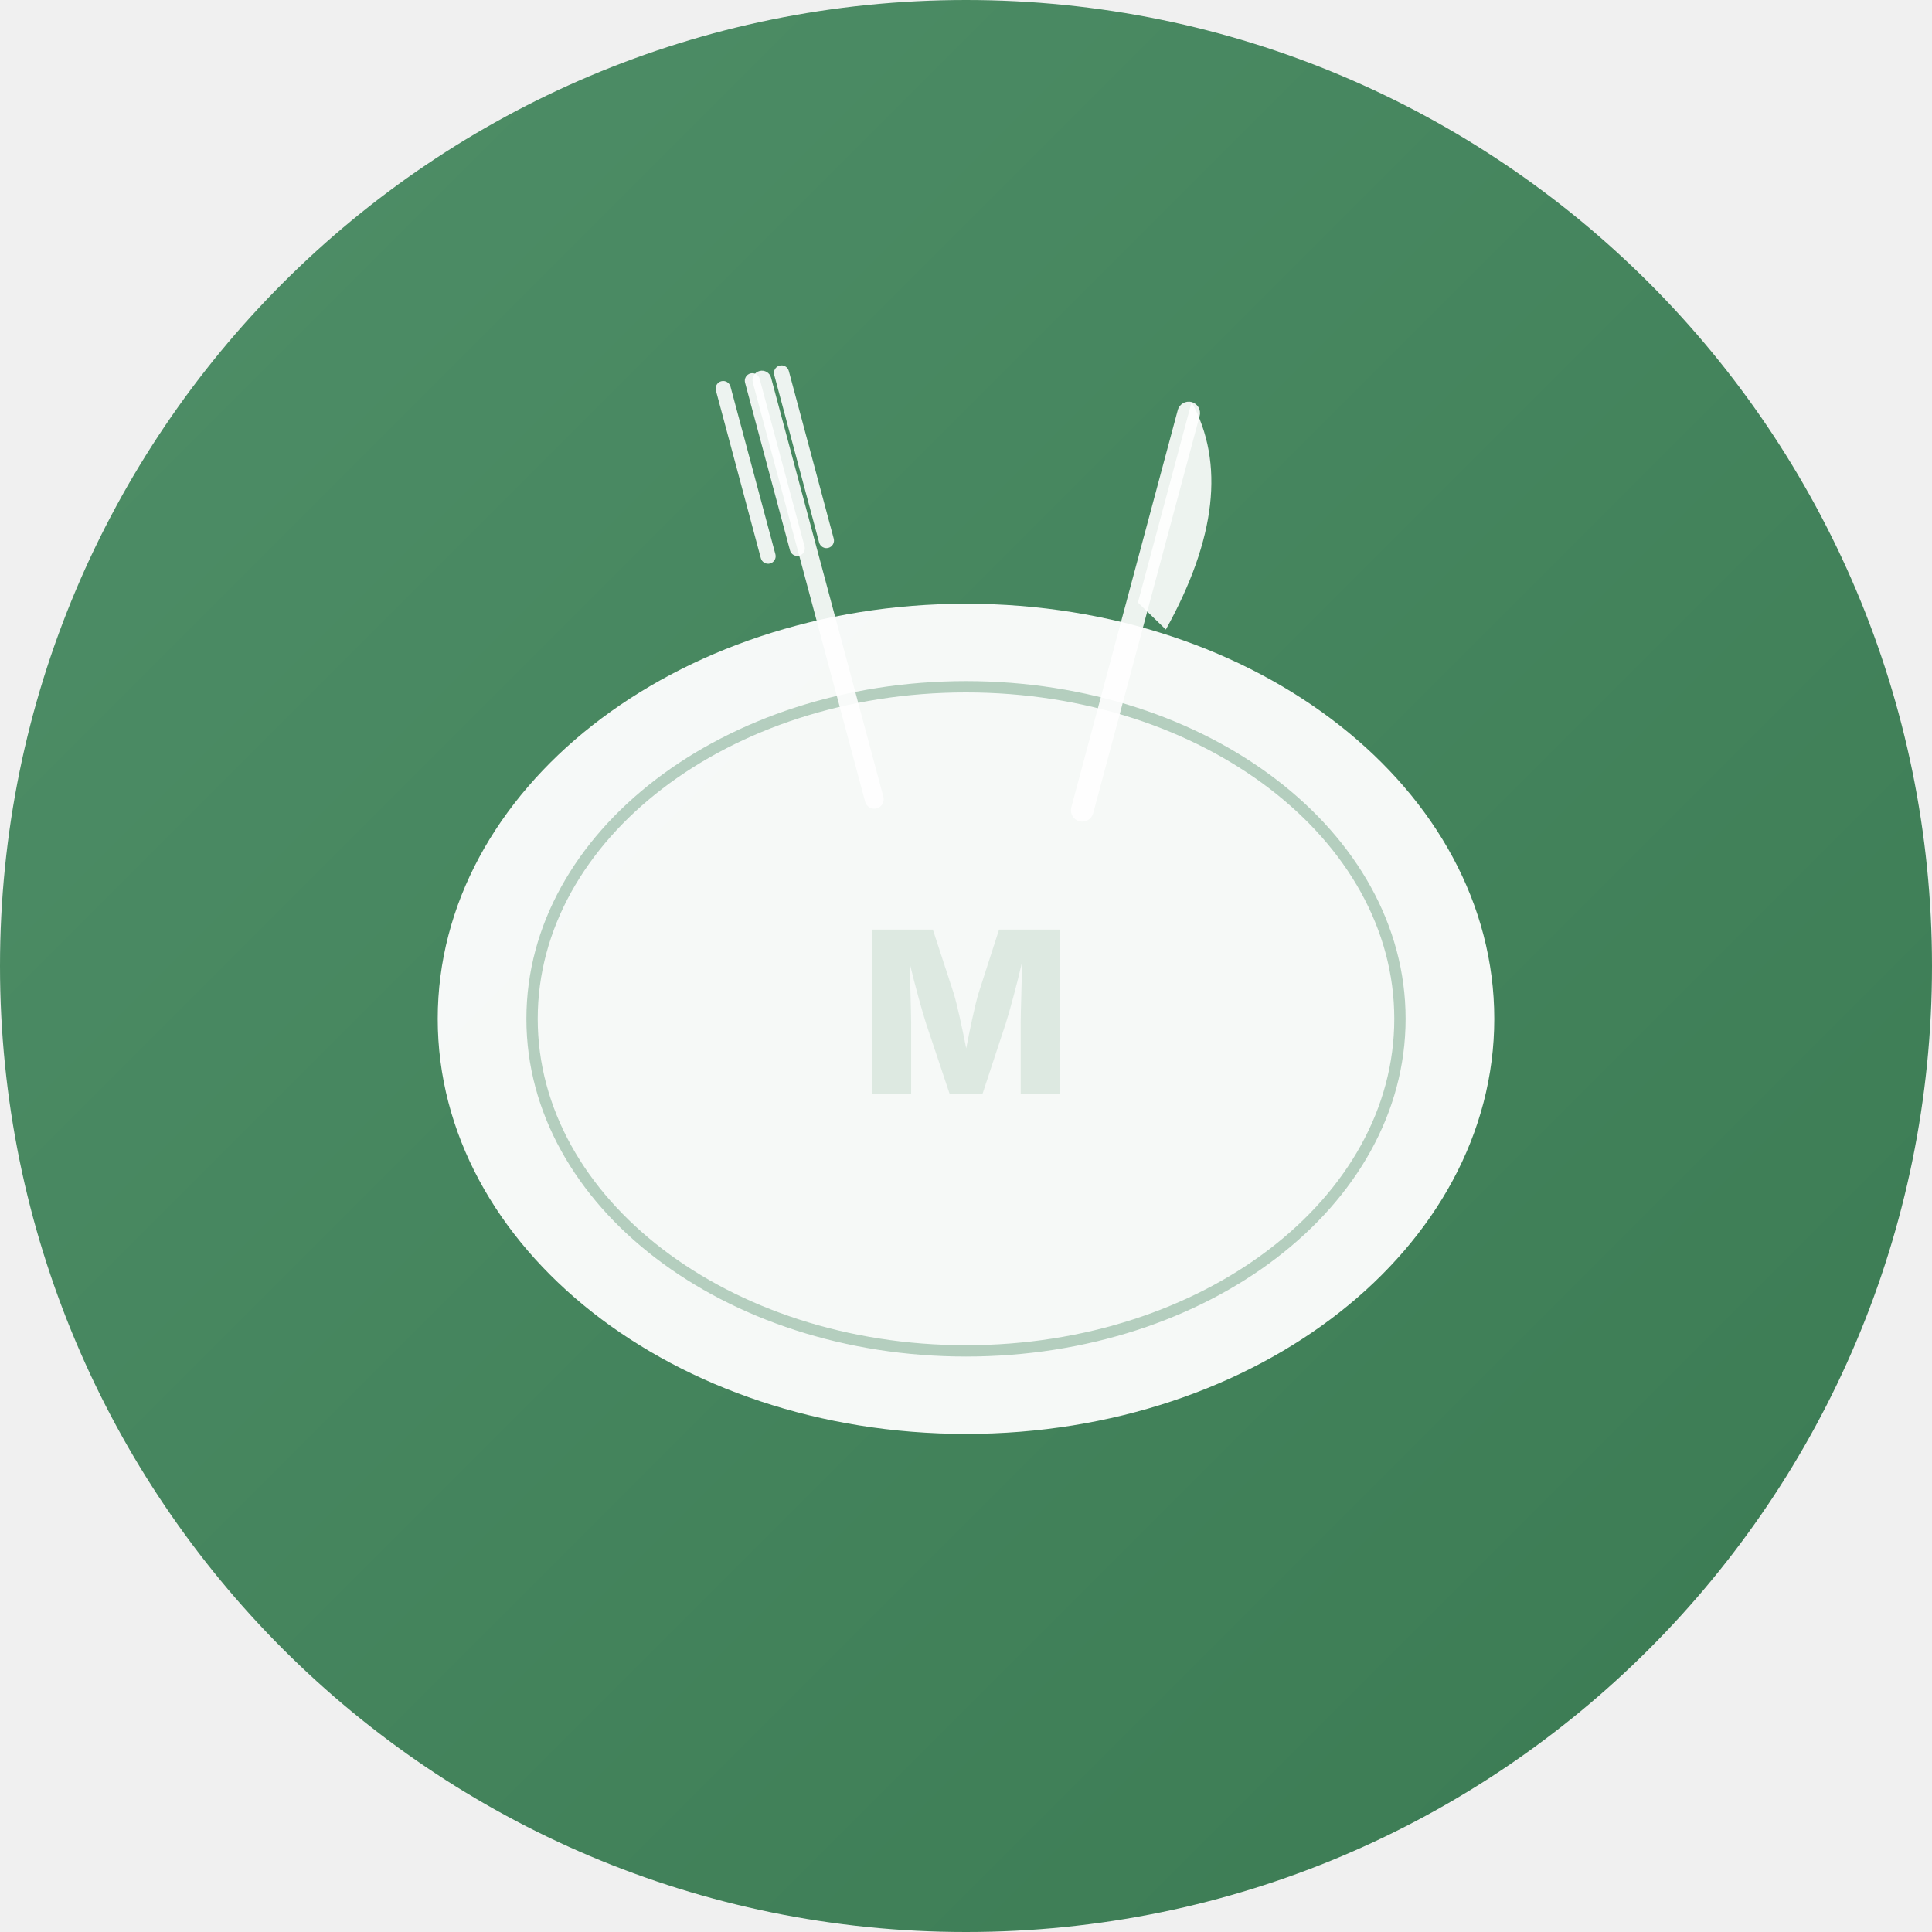
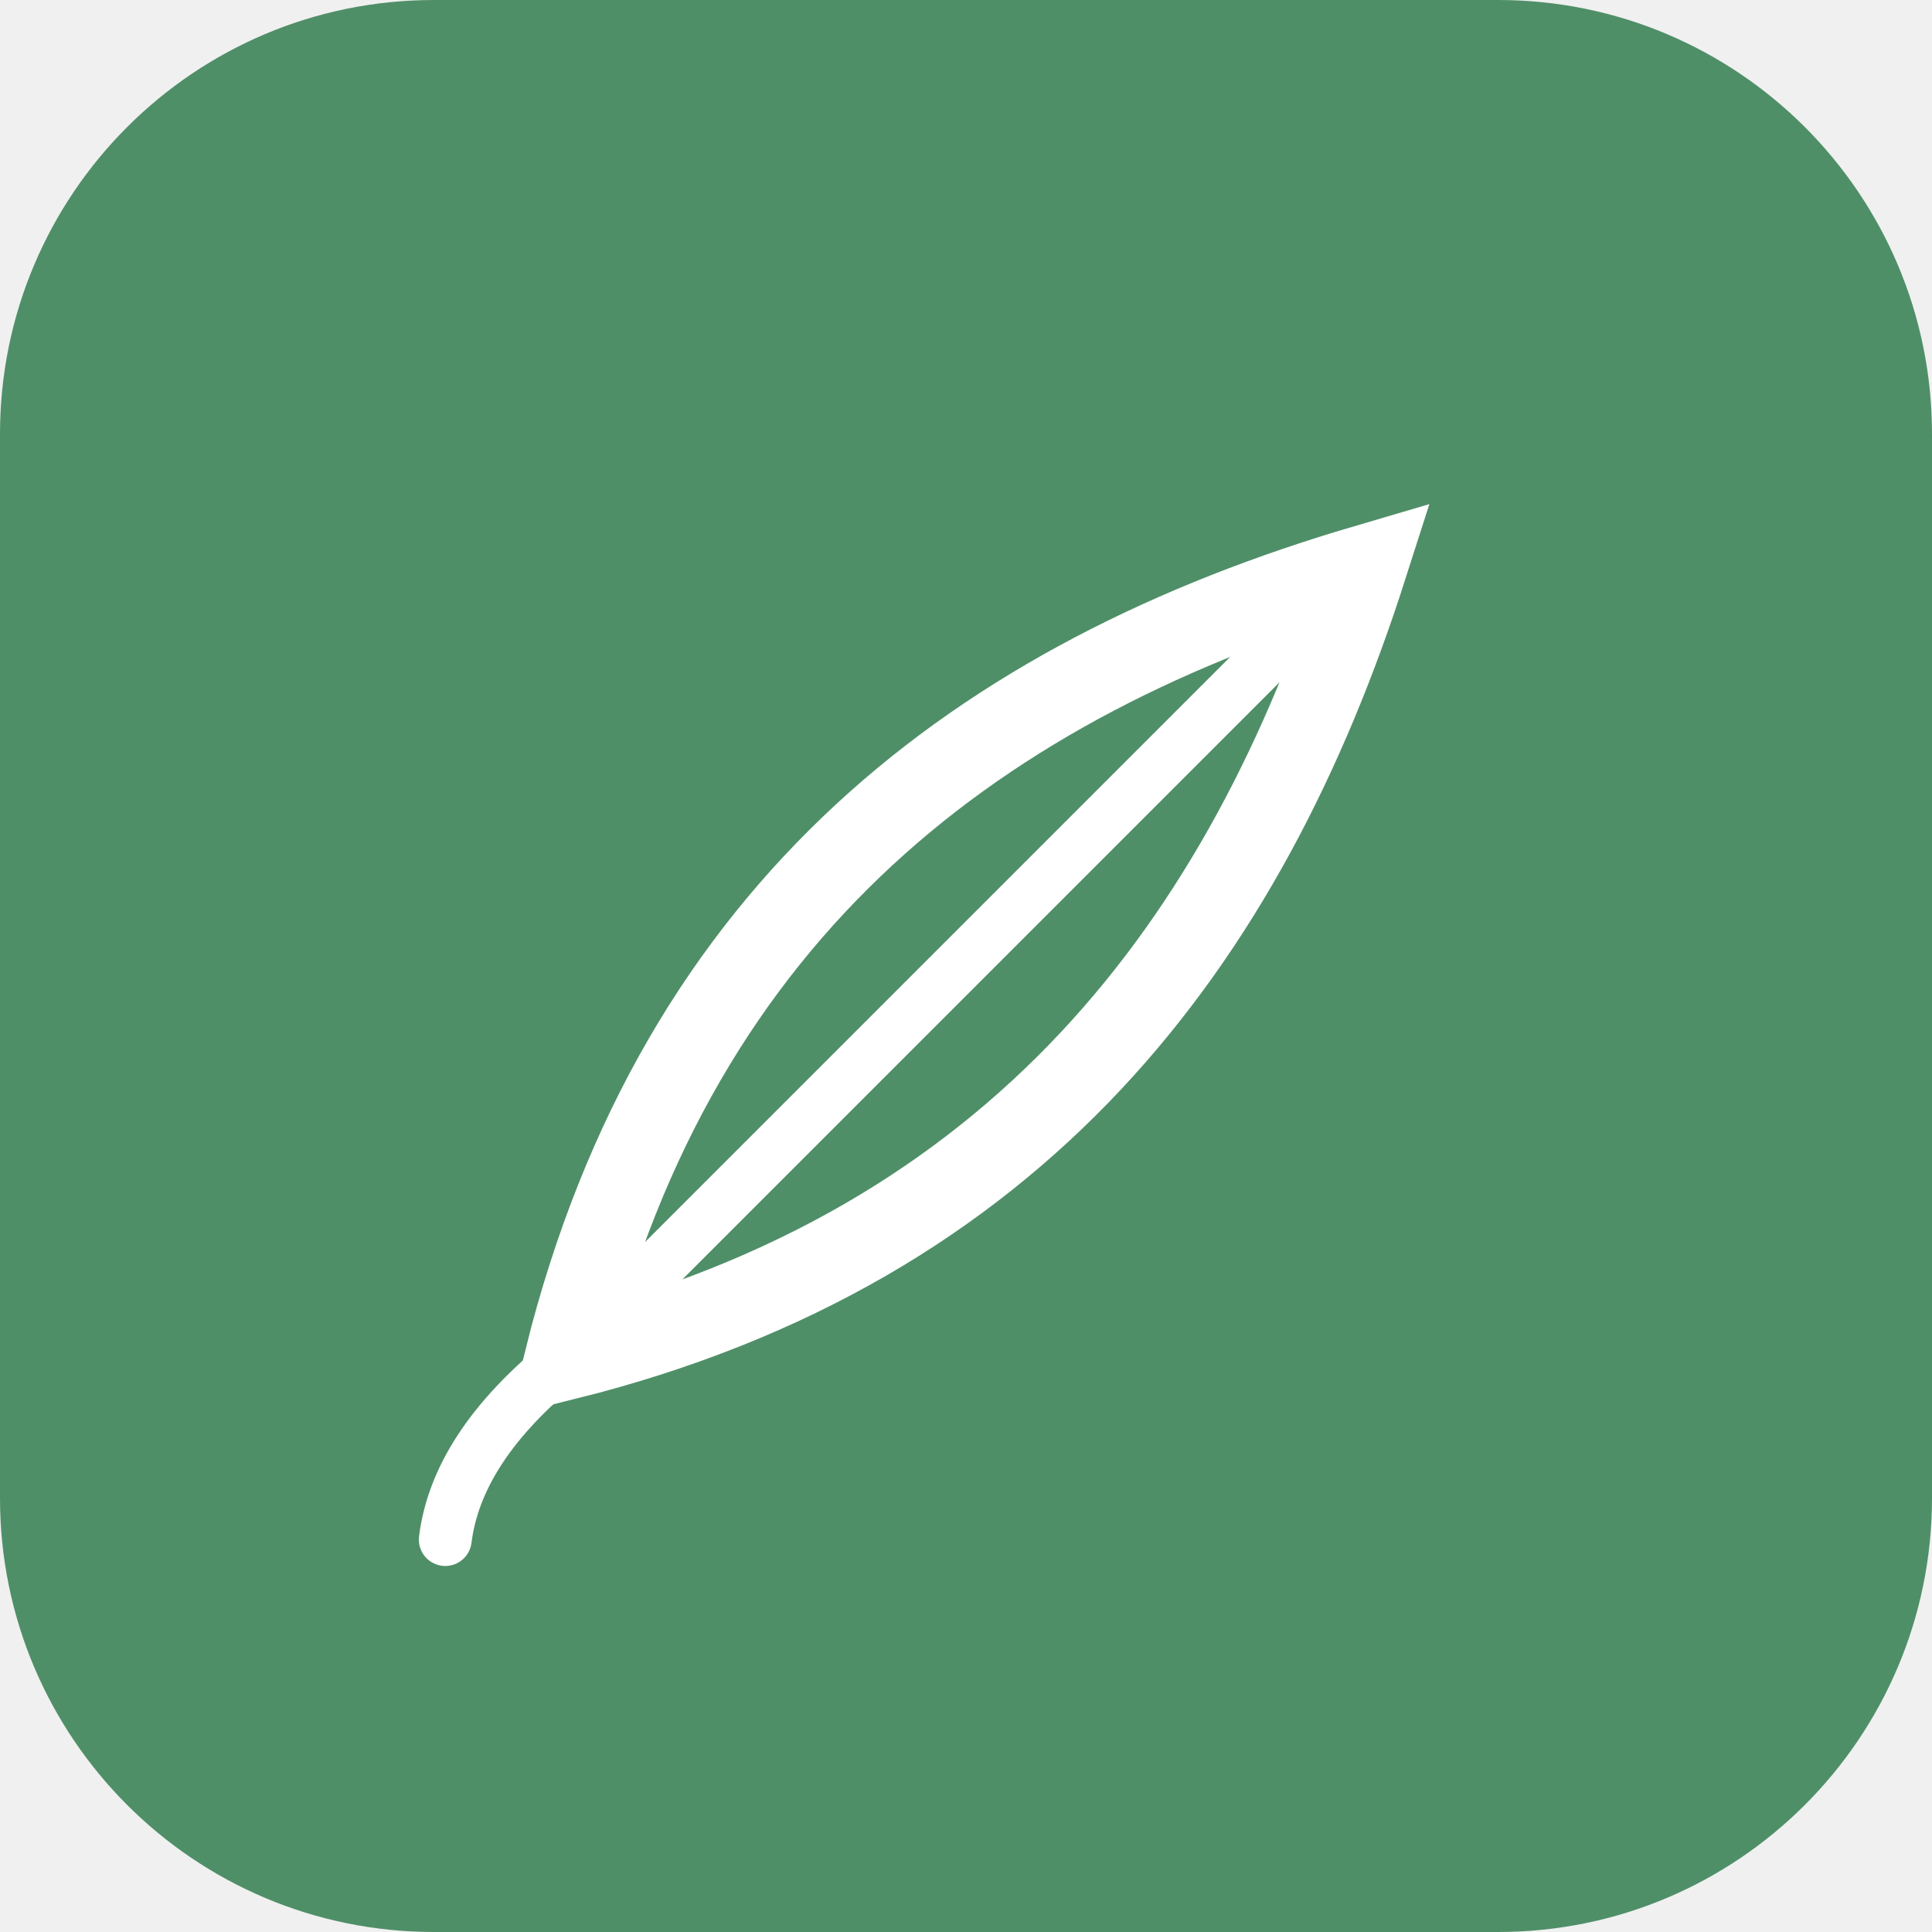
<svg xmlns="http://www.w3.org/2000/svg" viewBox="0 0 512 512" width="512" height="512">
-   <defs>
-     <linearGradient id="bg" x1="0%" y1="0%" x2="100%" y2="100%">
-       <stop offset="0%" style="stop-color:#4F8F68" />
-       <stop offset="100%" style="stop-color:#3A7A52" />
-     </linearGradient>
-   </defs>
-   <circle cx="256" cy="256" r="256" fill="url(#bg)" />
-   <ellipse cx="256" cy="270" rx="140" ry="110" fill="white" opacity="0.95" />
-   <ellipse cx="256" cy="270" rx="115" ry="88" fill="none" stroke="#4F8F68" stroke-width="3" opacity="0.4" />
-   <g transform="translate(195, 100) rotate(-15)">
-     <rect x="4" y="0" width="5" height="120" rx="2.5" fill="white" opacity="0.9" />
-     <rect x="-6" y="0" width="4" height="50" rx="2" fill="white" opacity="0.9" />
-     <rect x="2" y="0" width="4" height="50" rx="2" fill="white" opacity="0.9" />
-     <rect x="10" y="0" width="4" height="50" rx="2" fill="white" opacity="0.9" />
+   <rect x="0" y="0" width="512" height="512" rx="115" fill="#4F8F68" />
+   <g fill="none" stroke="white" stroke-linecap="round">
+     <path d="M150 360 C 180 240, 260 180, 362 150 C 330 250, 270 330, 150 360 Z" stroke-width="22" />
+     <line x1="168" y1="342" x2="344" y2="166" stroke-width="14" />
+     <path d="M150 360 C 130 376, 120 392, 118 408" stroke-width="14" />
  </g>
-   <g transform="translate(310, 105) rotate(15)">
-     <rect x="3" y="0" width="6" height="115" rx="3" fill="white" opacity="0.9" />
-     <path d="M 6 0 Q 25 20 15 60 L 6 55 Z" fill="white" opacity="0.9" />
-   </g>
-   <text x="256" y="290" text-anchor="middle" font-family="system-ui, -apple-system, sans-serif" font-weight="800" font-size="60" fill="#4F8F68" opacity="0.15">M</text>
</svg>
